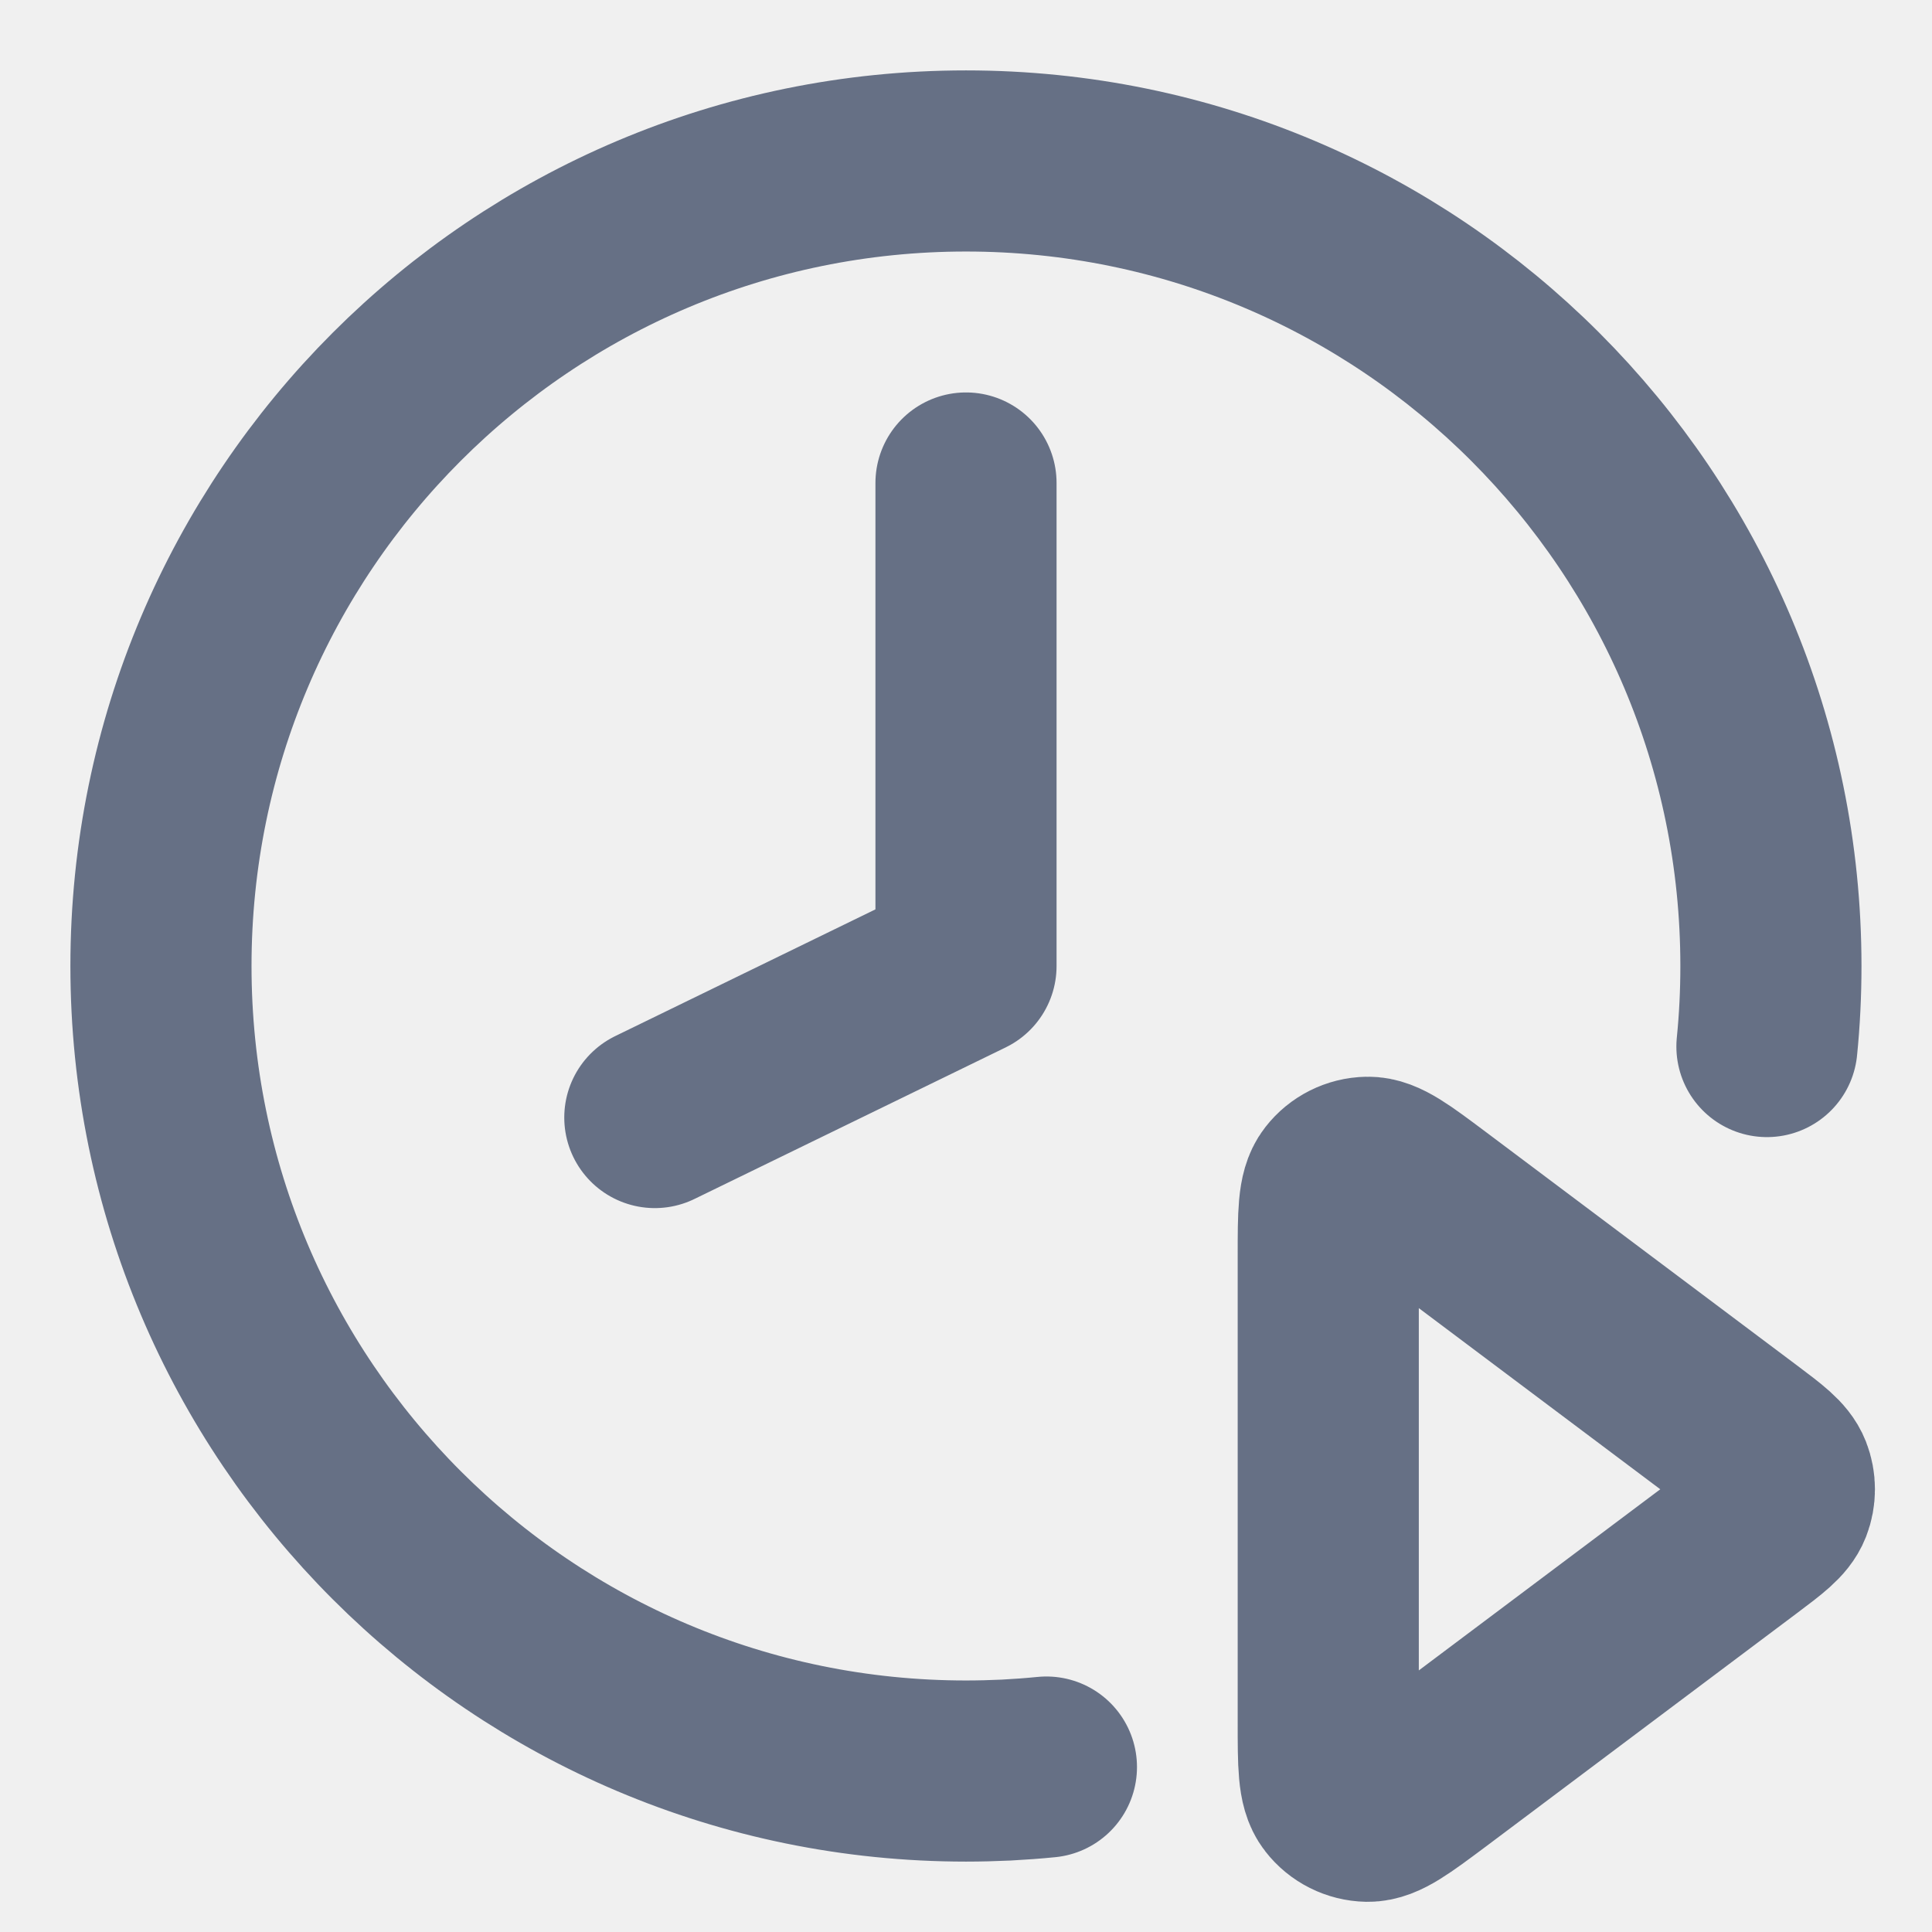
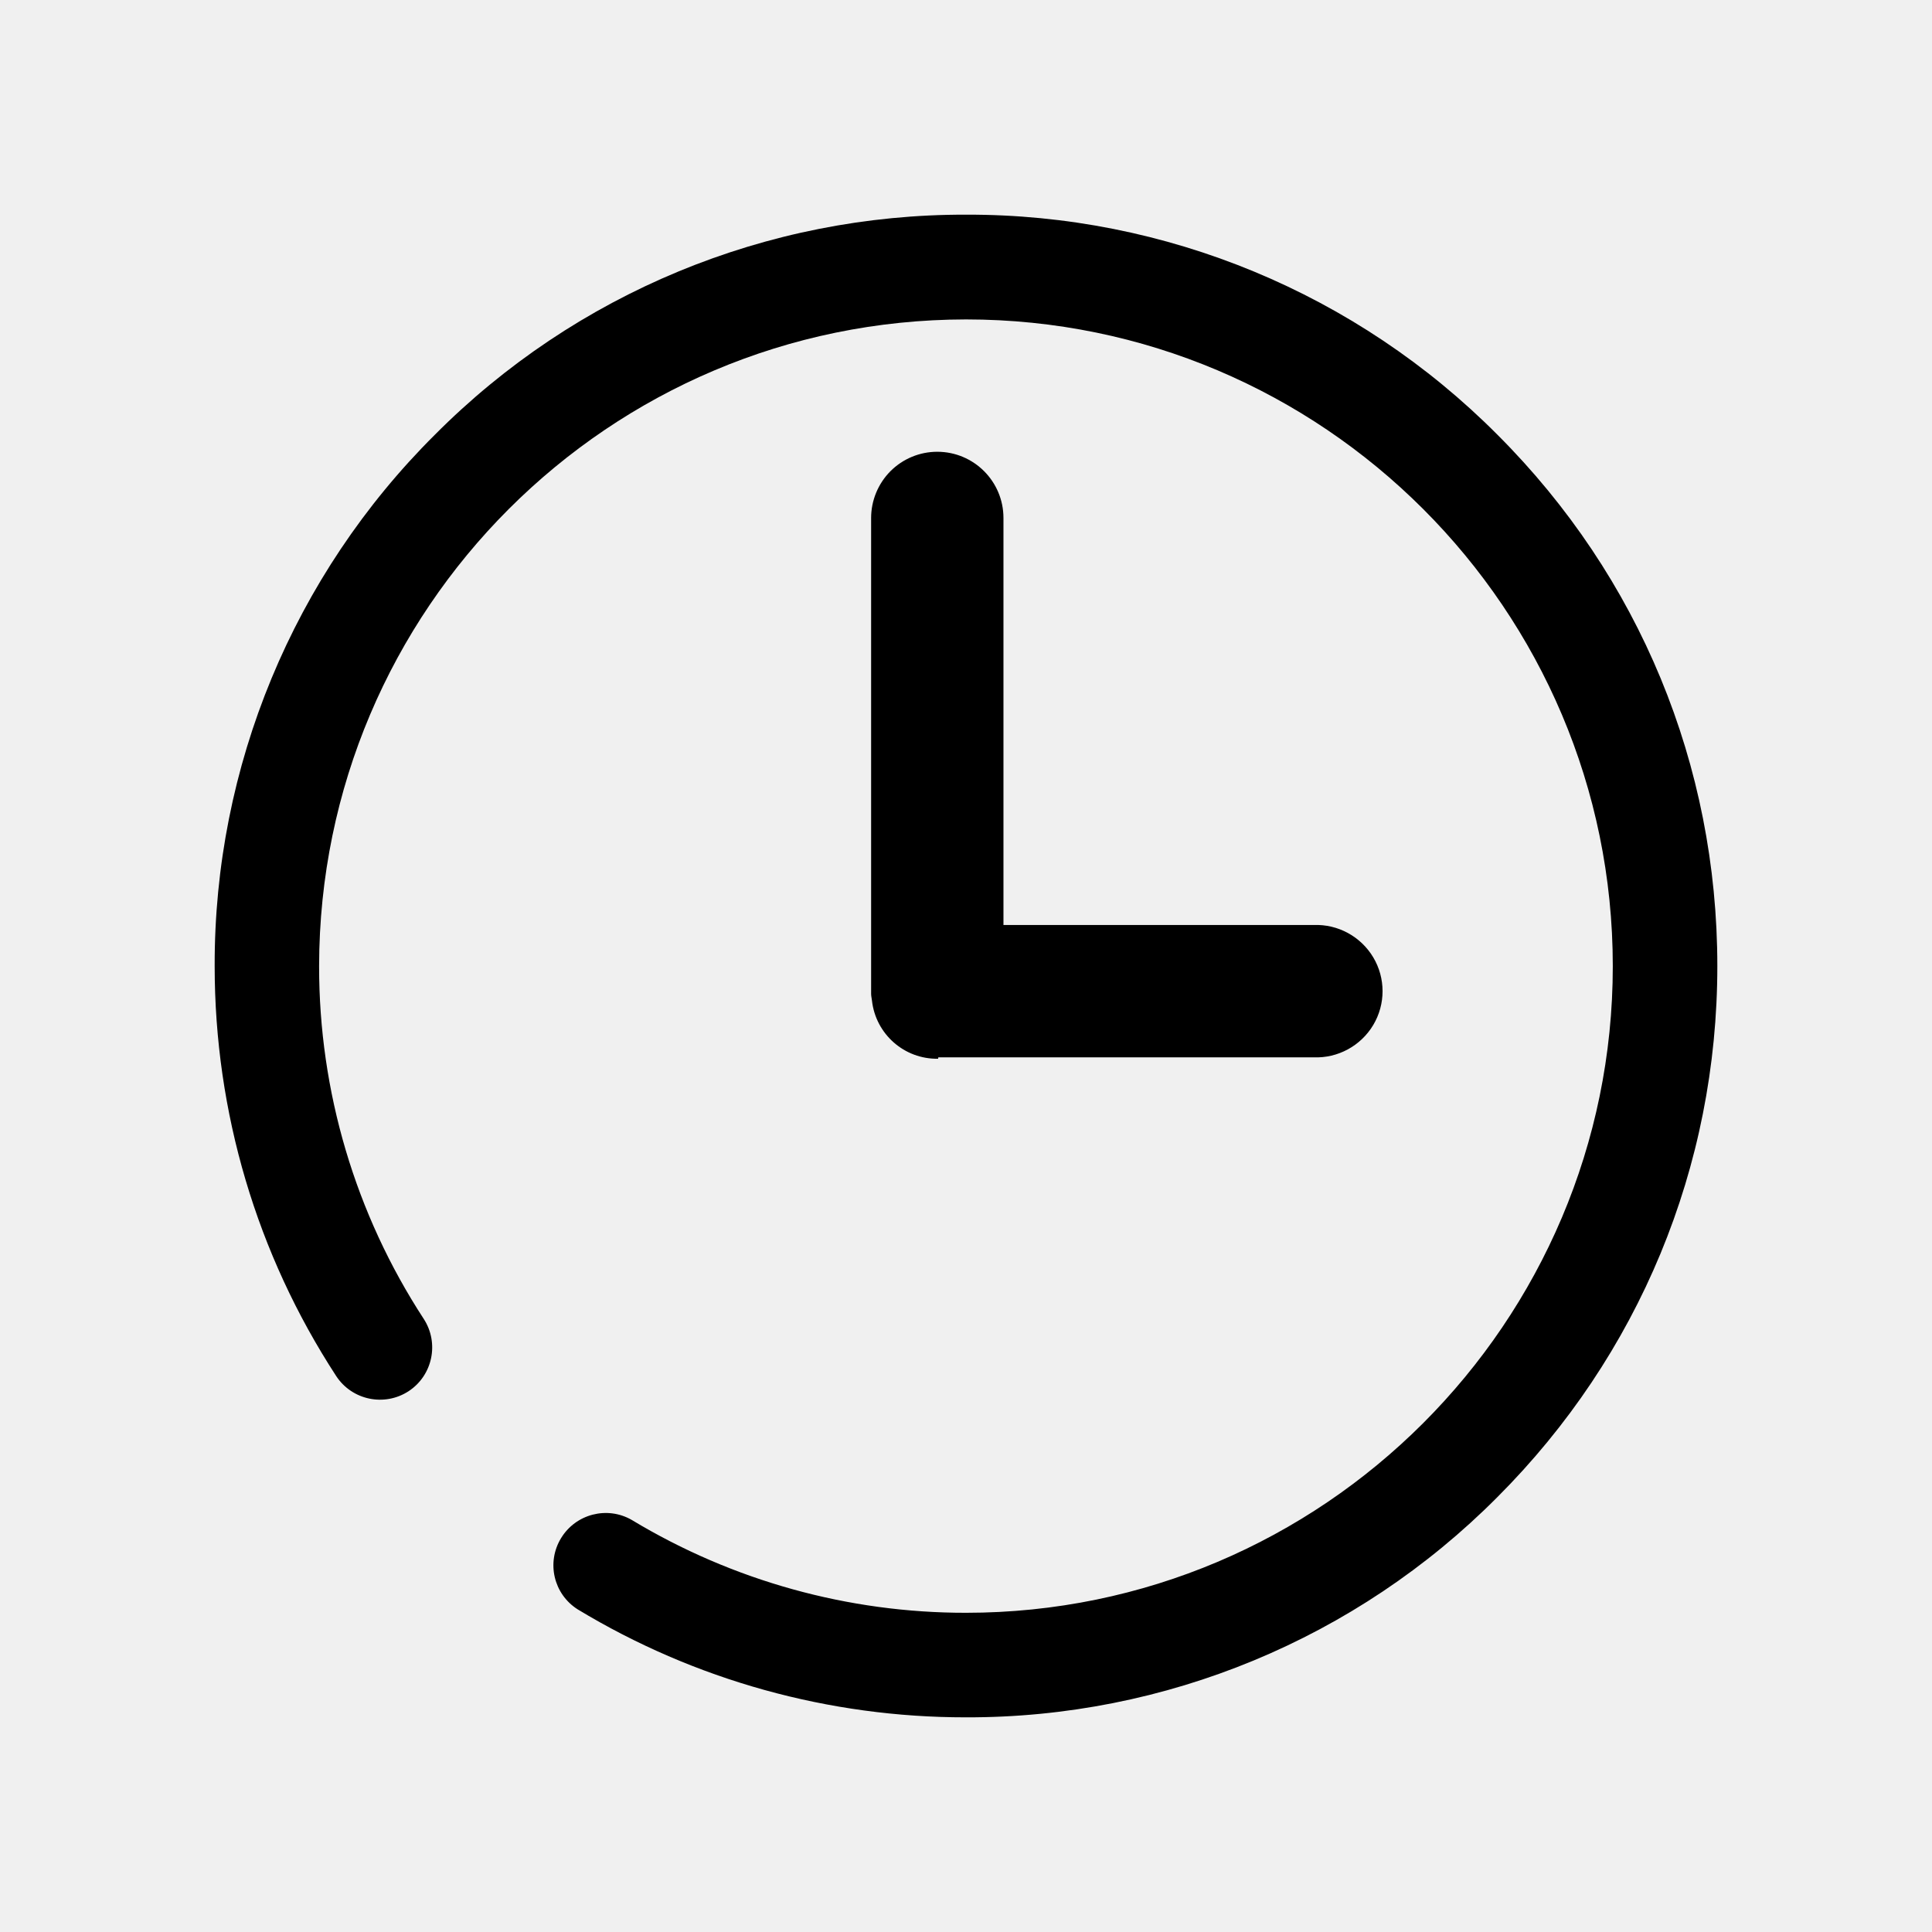
- <svg xmlns="http://www.w3.org/2000/svg" width="16" height="16" viewBox="0 0 16 16" fill="none">
-   <g id="Icon" clip-path="url(#clip0_635_10941)">
-     <path id="Vector" d="M14.633 8.667C14.655 8.448 14.666 8.225 14.666 8C14.666 4.318 11.682 1.333 8 1.333C4.318 1.333 1.333 4.318 1.333 8C1.333 11.682 4.318 14.667 8 14.667C8.111 14.667 8.223 14.664 8.333 14.659C8.445 14.653 8.556 14.645 8.666 14.634M8 4V8L5.423 9.255M11.853 9.973L14.431 11.907C14.624 12.052 14.72 12.124 14.755 12.213C14.785 12.29 14.785 12.377 14.755 12.454C14.72 12.543 14.624 12.615 14.431 12.76L11.853 14.694C11.578 14.899 11.441 15.002 11.326 15C11.226 14.998 11.132 14.951 11.071 14.872C11 14.782 11 14.61 11 14.267V10.4C11 10.057 11 9.885 11.071 9.795C11.132 9.716 11.226 9.669 11.326 9.667C11.441 9.664 11.578 9.767 11.853 9.973Z" stroke="#667085" stroke-width="1.5" stroke-linecap="round" stroke-linejoin="round" />
+ <svg xmlns="http://www.w3.org/2000/svg" width="18px" height="18px" viewBox="0 0 18 18" version="1.1">
+   <g id="页面-1" stroke="none" stroke-width="1" fill="none" fill-rule="evenodd">
+     <g id="工作流-数据" transform="translate(-1326, -28)" fill="currentColor" fill-rule="nonzero">
+       <g id="icon/line/历史记录（未选中）备份-3" transform="translate(1326, 28)">
+         <g id="lishi-2" transform="translate(2, 2)">
+           <path d="M11.952,2.051 C10.642,0.734 8.86,-0.005 7.002,2.55286018e-05 C5.144,-0.005 3.361,0.733 2.051,2.051 C0.734,3.361 -0.005,5.143 2.55322257e-05,7.001 C2.55322257e-05,8.363 0.392,9.684 1.132,10.82 C1.279,11.045 1.581,11.108 1.806,10.962 C2.031,10.815 2.094,10.513 1.948,10.288 C1.31,9.31 0.972,8.168 0.973,7.001 C0.977,3.675 3.673,0.979 7,0.976 C10.324,0.976 13.026,3.679 13.026,7.001 C13.026,10.323 10.323,13.026 7,13.026 C5.903,13.027 4.826,12.728 3.886,12.161 C3.657,12.029 3.364,12.105 3.227,12.331 C3.089,12.558 3.158,12.852 3.382,12.994 C4.473,13.654 5.724,14.001 6.999,14 C8.857,14.005 10.639,13.267 11.949,11.95 C13.271,10.628 14,8.869 14,7 C14,5.131 13.275,3.373 11.952,2.051 L11.952,2.051 Z M6.732,2.209 C6.569,2.209 6.412,2.274 6.296,2.39 C6.181,2.506 6.116,2.663 6.116,2.826 L6.116,7.26 C6.116,7.281 6.122,7.303 6.124,7.323 C6.159,7.635 6.426,7.87 6.74,7.864 L6.742,7.851 L10.239,7.851 C10.465,7.86 10.678,7.744 10.794,7.55 C10.91,7.356 10.91,7.113 10.794,6.919 C10.678,6.725 10.465,6.609 10.239,6.618 L7.349,6.618 L7.349,2.826 C7.349,2.485 7.073,2.209 6.732,2.209 Z" id="形状" />
+         </g>
+       </g>
+     </g>
  </g>
-   <defs>
-     <clipPath id="clip0_635_10941">
-       <rect width="16" height="16" fill="white" />
-     </clipPath>
-   </defs>
</svg>
